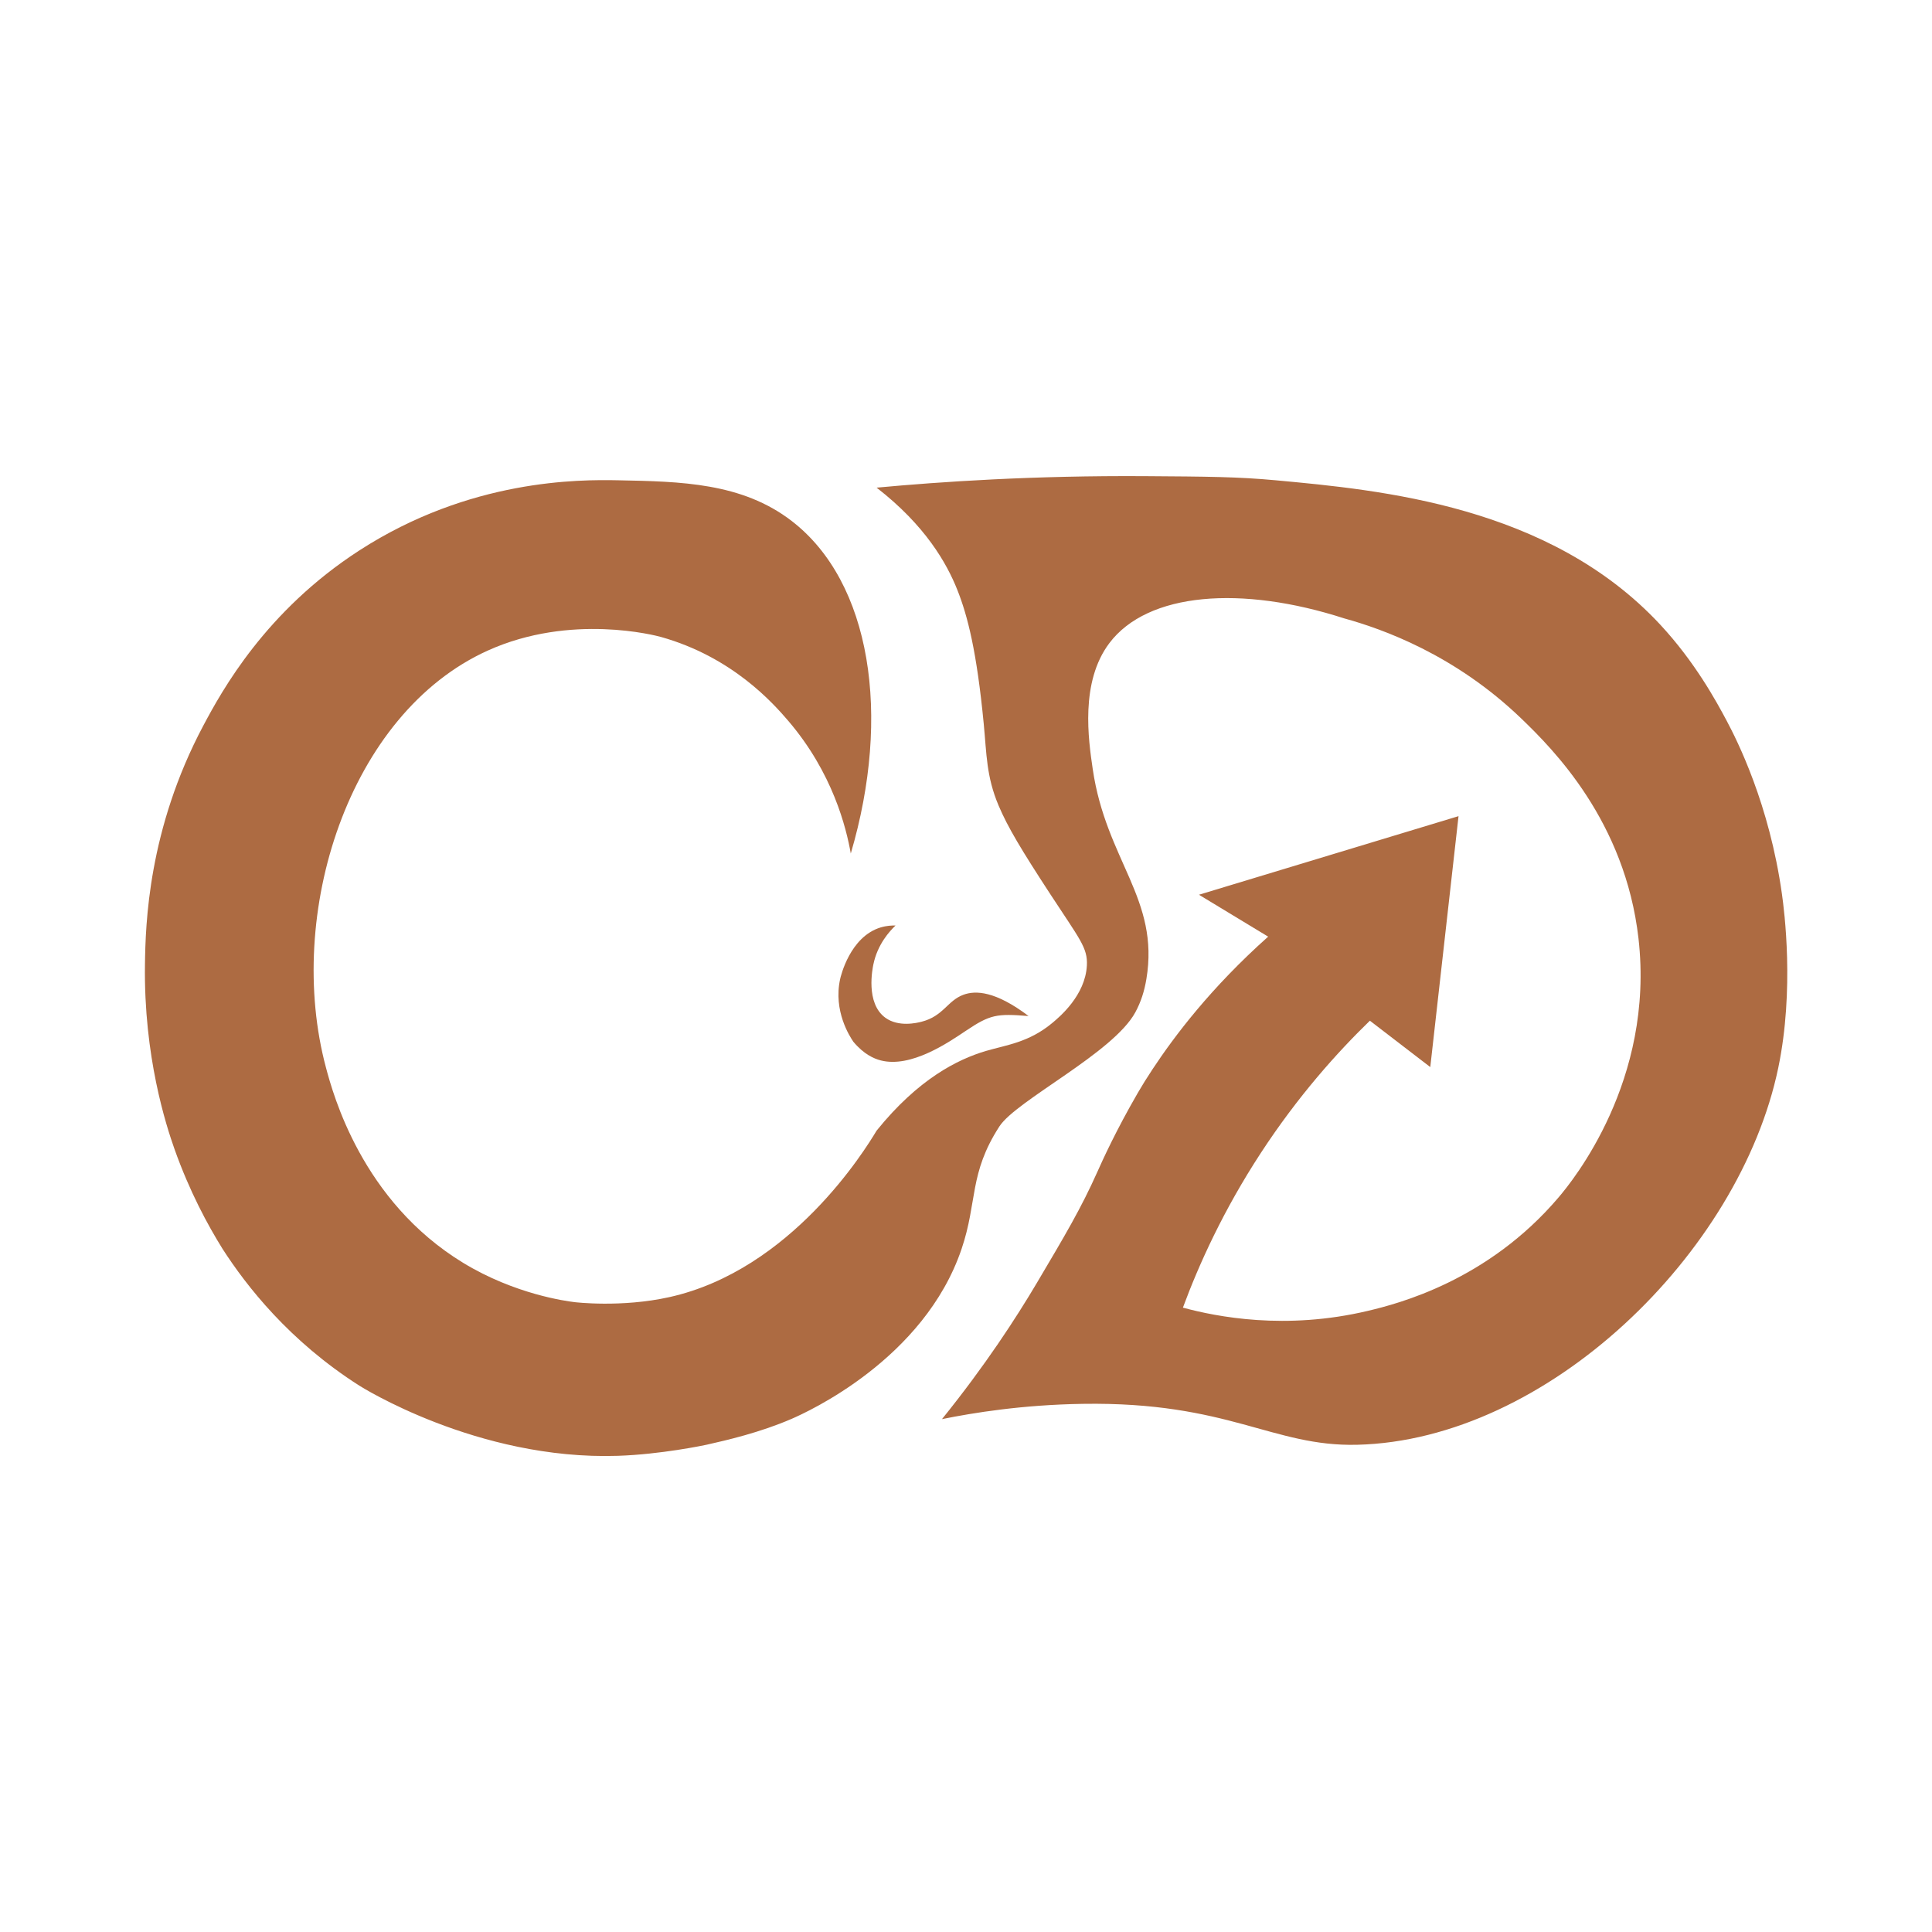
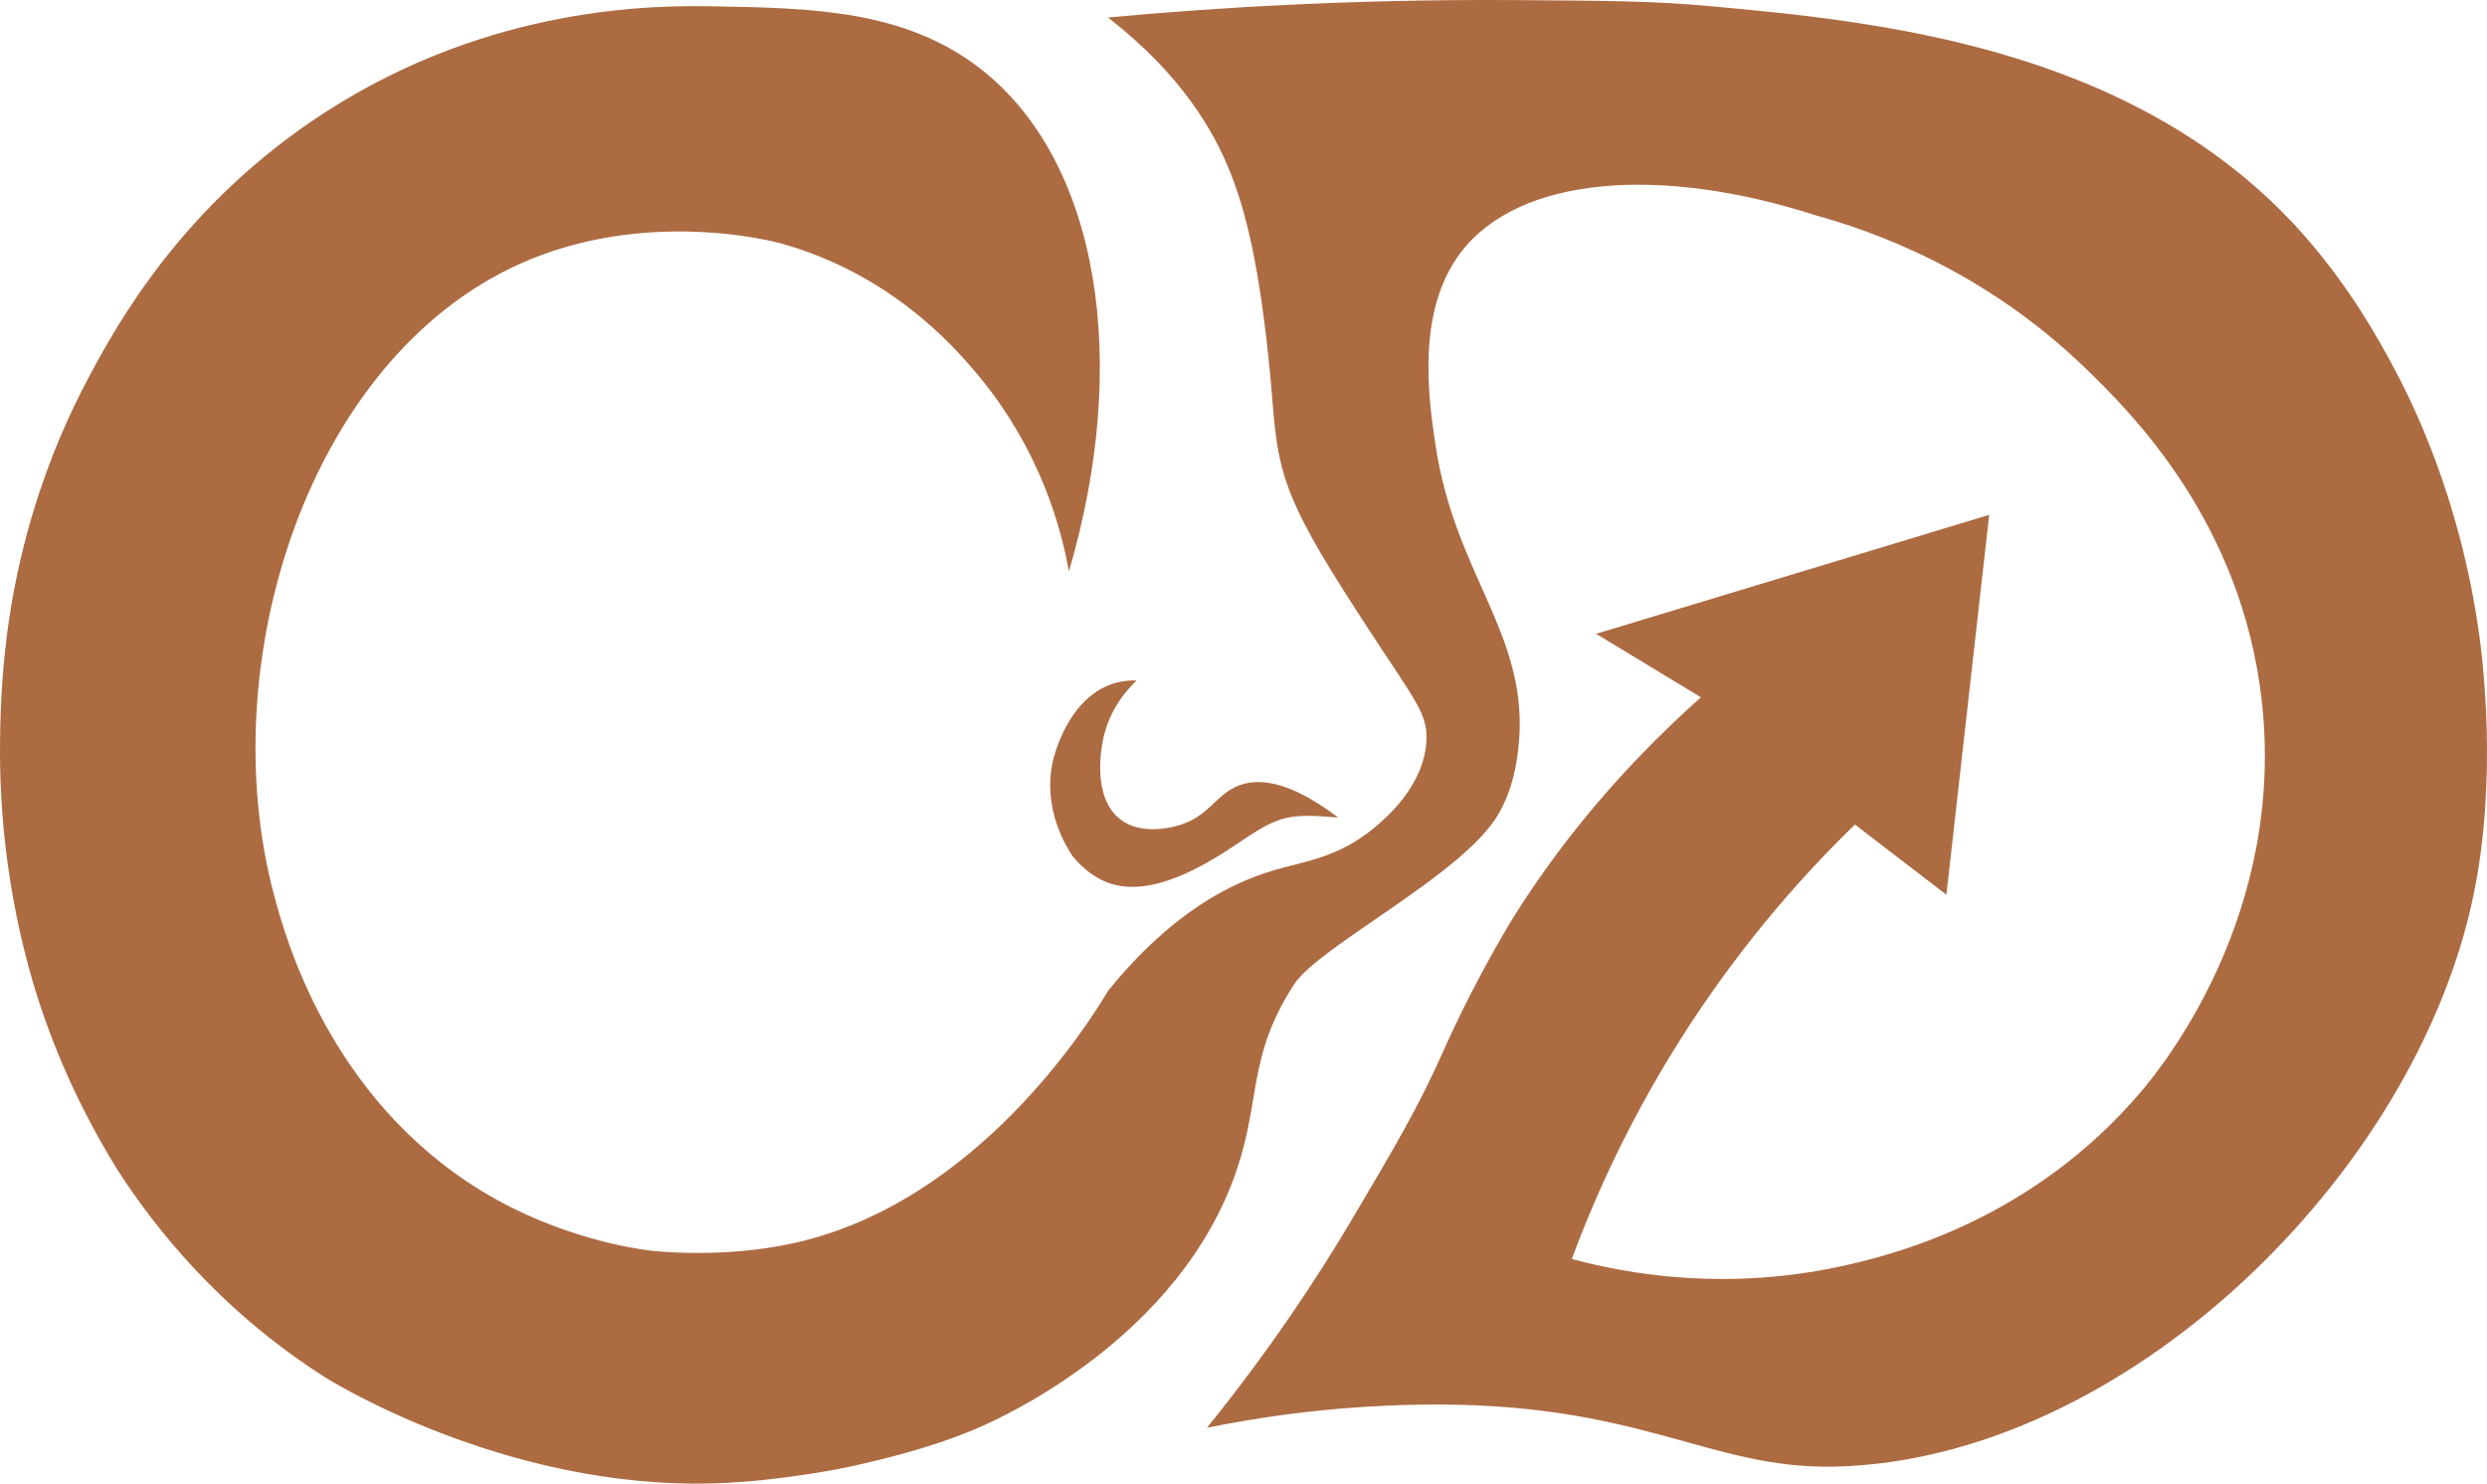
- <svg xmlns="http://www.w3.org/2000/svg" viewBox="0 0 512 512" width="512" height="512">
-   <g transform="translate(38.40,126.17) scale(0.3187)">
-     <defs>
-       <style>
+ <svg xmlns="http://www.w3.org/2000/svg" id="Layer_1" data-name="Layer 1" viewBox="0 0 1365.7 814.86">
+   <defs>
+     <style>
      .cls-1 {
        fill: #ad6b42;
      }
    </style>
-     </defs>
-     <path class="cls-1" d="M393.36,3.48c52.27,1.01,103.09,1.99,144.42,33.8,66.16,50.92,83.04,161.64,49.19,276.54-3.73-21-14.84-67.05-52.26-110.61-12.34-14.36-46.21-52.73-105.48-69.42-4.03-1.13-74.93-19.99-144.14,11.3-116,52.45-168.76,219.34-134.48,346.95,5.8,21.57,29.67,110.82,114.11,162.21,42.98,26.16,85.73,31.81,92.66,32.65,0,0,38.79,4.73,78.89-4.22,101.01-22.55,162.44-122.15,172.17-138.41,34.58-42.85,67.26-59.32,91.19-66.33,16.73-4.9,35.46-7,54.85-23.16,6.12-5.1,27.52-22.95,28.81-47.89.76-14.71-5.99-21.82-30.43-59.27-23.93-36.67-35.37-55.64-43.02-73.75-10.18-24.09-9.91-42.87-12.29-67.6-5.81-60.48-13.43-90.15-22.04-111.79-8.67-21.79-26.38-53.32-67.07-84.87C661.62,4.68,738.71-.57,832.29.05c50.95.34,76.42.5,108.01,3.43,87.32,8.08,227.57,21.07,319.57,119.84,29.18,31.33,47.01,64.31,55.31,79.89,8.96,16.82,35.6,69.6,46.09,144.42,1.89,13.45,10.49,79.34-3.07,144.42-32.14,154.23-192.27,309.65-350.22,313.44-70.34,1.69-106.65-35.92-228.13-34.03-50.36.78-91.27,7.47-117.05,12.7,36.23-44.91,61.73-84.3,78.85-113.18,23.35-39.41,36.92-62.29,50.38-92.48,4.25-9.53,15.36-34.14,33.64-65.68,3.5-6.04,7.37-12.28,12.18-19.55,18.27-27.64,48.43-67.72,96.18-110.3-19.18-11.62-38.36-23.23-57.54-34.85,71.95-21.78,143.89-43.56,215.84-65.35-7.83,69.55-15.66,139.1-23.49,208.65-16.74-12.85-33.48-25.7-50.22-38.56-27.36,26.55-59.84,62.79-90.61,109.86-31.2,47.74-51.51,92.66-64.87,128.74,28.04,7.58,85.22,18.97,153.85,2.67,24.62-5.85,99.57-24.78,158.77-94.62,11.12-13.12,79.64-96.68,66.23-214.9-11.1-97.85-71.34-157.78-97.03-182.59-55.64-53.73-116.25-75.02-147.6-83.67-85.48-27.65-163.5-21.78-195.41,20.59-24.4,32.41-17.38,80.26-13.78,104.76,11.14,75.97,55.76,107.89,44.59,174.59-1.69,10.09-4.52,19.01-9.22,27.65-18.38,33.81-99,73.16-113.03,94.88-25.34,39.21-18.1,62.49-31.39,101.77-31.1,91.95-128.78,135.9-141.35,141.35-26.14,11.33-53.98,17.78-70.67,21.51-2.4.54-38.3,8.04-73.75,9.22-117.34,3.91-215.09-58.38-215.09-58.38-58.3-37.15-93.93-83-113.69-113.69-12.39-19.93-27.48-47.81-39.95-82.96C17.73,540.18-1.05,482.73.05,406.01c.48-33.22,2.52-112.1,48.63-198.72,15.43-28.97,51.62-94.99,129.58-145.43C270.27,2.35,361.19,2.86,393.36,3.48Z" />
-     <path class="cls-1" d="M611.91,375.28c4.94-1.48,9.31-1.65,12.27-1.56-4.87,4.62-14.92,15.48-18.42,32.28-.67,3.23-6.75,32.31,9.98,44.41,10.98,7.94,26.06,4.34,30.08,3.31,18.24-4.68,21.44-17.54,34.87-22.46,9.99-3.66,26.45-3.22,54.12,17.73-26.44-2.15-31.9-1.32-52.24,12.32-14.6,9.79-45.53,31.03-70.67,24.58-5.64-1.45-14.07-5.07-22.83-15.58-2.98-4.38-16.74-25.55-10.97-52.02.5-2.3,8.19-35.33,33.8-43.02Z" />
-   </g>
+   </defs>
+   <path class="cls-1" d="M393.36,3.48c52.27,1.01,103.09,1.99,144.42,33.8,66.16,50.92,83.04,161.64,49.19,276.54-3.73-21-14.84-67.05-52.26-110.61-12.34-14.36-46.21-52.73-105.48-69.42-4.03-1.13-74.93-19.99-144.14,11.3-116,52.45-168.76,219.34-134.48,346.95,5.8,21.57,29.67,110.82,114.11,162.21,42.98,26.16,85.73,31.81,92.66,32.65,0,0,38.79,4.73,78.89-4.22,101.01-22.55,162.44-122.15,172.17-138.41,34.58-42.85,67.26-59.32,91.19-66.33,16.73-4.9,35.46-7,54.85-23.16,6.12-5.1,27.52-22.95,28.81-47.89.76-14.71-5.99-21.82-30.43-59.27-23.93-36.67-35.37-55.64-43.02-73.75-10.18-24.09-9.91-42.87-12.29-67.6-5.81-60.48-13.43-90.15-22.04-111.79-8.67-21.79-26.38-53.32-67.07-84.87C661.62,4.68,738.71-.57,832.29.05c50.95.34,76.42.5,108.01,3.43,87.32,8.08,227.57,21.07,319.57,119.84,29.18,31.33,47.01,64.31,55.31,79.89,8.96,16.82,35.6,69.6,46.09,144.42,1.89,13.45,10.49,79.34-3.07,144.42-32.14,154.23-192.27,309.65-350.22,313.44-70.34,1.69-106.65-35.92-228.13-34.03-50.36.78-91.27,7.47-117.05,12.7,36.23-44.91,61.73-84.3,78.85-113.18,23.35-39.41,36.92-62.29,50.38-92.48,4.25-9.53,15.36-34.14,33.64-65.68,3.5-6.04,7.37-12.28,12.18-19.55,18.27-27.64,48.43-67.72,96.18-110.3-19.18-11.62-38.36-23.23-57.54-34.85,71.95-21.78,143.89-43.56,215.84-65.35-7.83,69.55-15.66,139.1-23.49,208.65-16.74-12.85-33.48-25.7-50.22-38.56-27.36,26.55-59.84,62.79-90.61,109.86-31.2,47.74-51.51,92.66-64.87,128.74,28.04,7.58,85.22,18.97,153.85,2.67,24.62-5.85,99.57-24.78,158.77-94.62,11.12-13.12,79.64-96.68,66.23-214.9-11.1-97.85-71.34-157.78-97.03-182.59-55.64-53.73-116.25-75.02-147.6-83.67-85.48-27.65-163.5-21.78-195.41,20.59-24.4,32.41-17.38,80.26-13.78,104.76,11.14,75.97,55.76,107.89,44.59,174.59-1.69,10.09-4.52,19.01-9.22,27.65-18.38,33.81-99,73.16-113.03,94.88-25.34,39.21-18.1,62.49-31.39,101.77-31.1,91.95-128.78,135.9-141.35,141.35-26.14,11.33-53.98,17.78-70.67,21.51-2.4.54-38.3,8.04-73.75,9.22-117.34,3.91-215.09-58.38-215.09-58.38-58.3-37.15-93.93-83-113.69-113.69-12.39-19.93-27.48-47.81-39.95-82.96C17.73,540.18-1.05,482.73.05,406.01c.48-33.22,2.52-112.1,48.63-198.72,15.43-28.97,51.62-94.99,129.58-145.43C270.27,2.35,361.19,2.86,393.36,3.48Z" />
+   <path class="cls-1" d="M611.91,375.28c4.94-1.48,9.31-1.65,12.27-1.56-4.87,4.62-14.92,15.48-18.42,32.28-.67,3.23-6.75,32.31,9.98,44.41,10.98,7.94,26.06,4.34,30.08,3.31,18.24-4.68,21.44-17.54,34.87-22.46,9.99-3.66,26.45-3.22,54.12,17.73-26.44-2.15-31.9-1.32-52.24,12.32-14.6,9.79-45.53,31.03-70.67,24.58-5.64-1.45-14.07-5.07-22.83-15.58-2.98-4.38-16.74-25.55-10.97-52.02.5-2.3,8.19-35.33,33.8-43.02Z" />
</svg>
